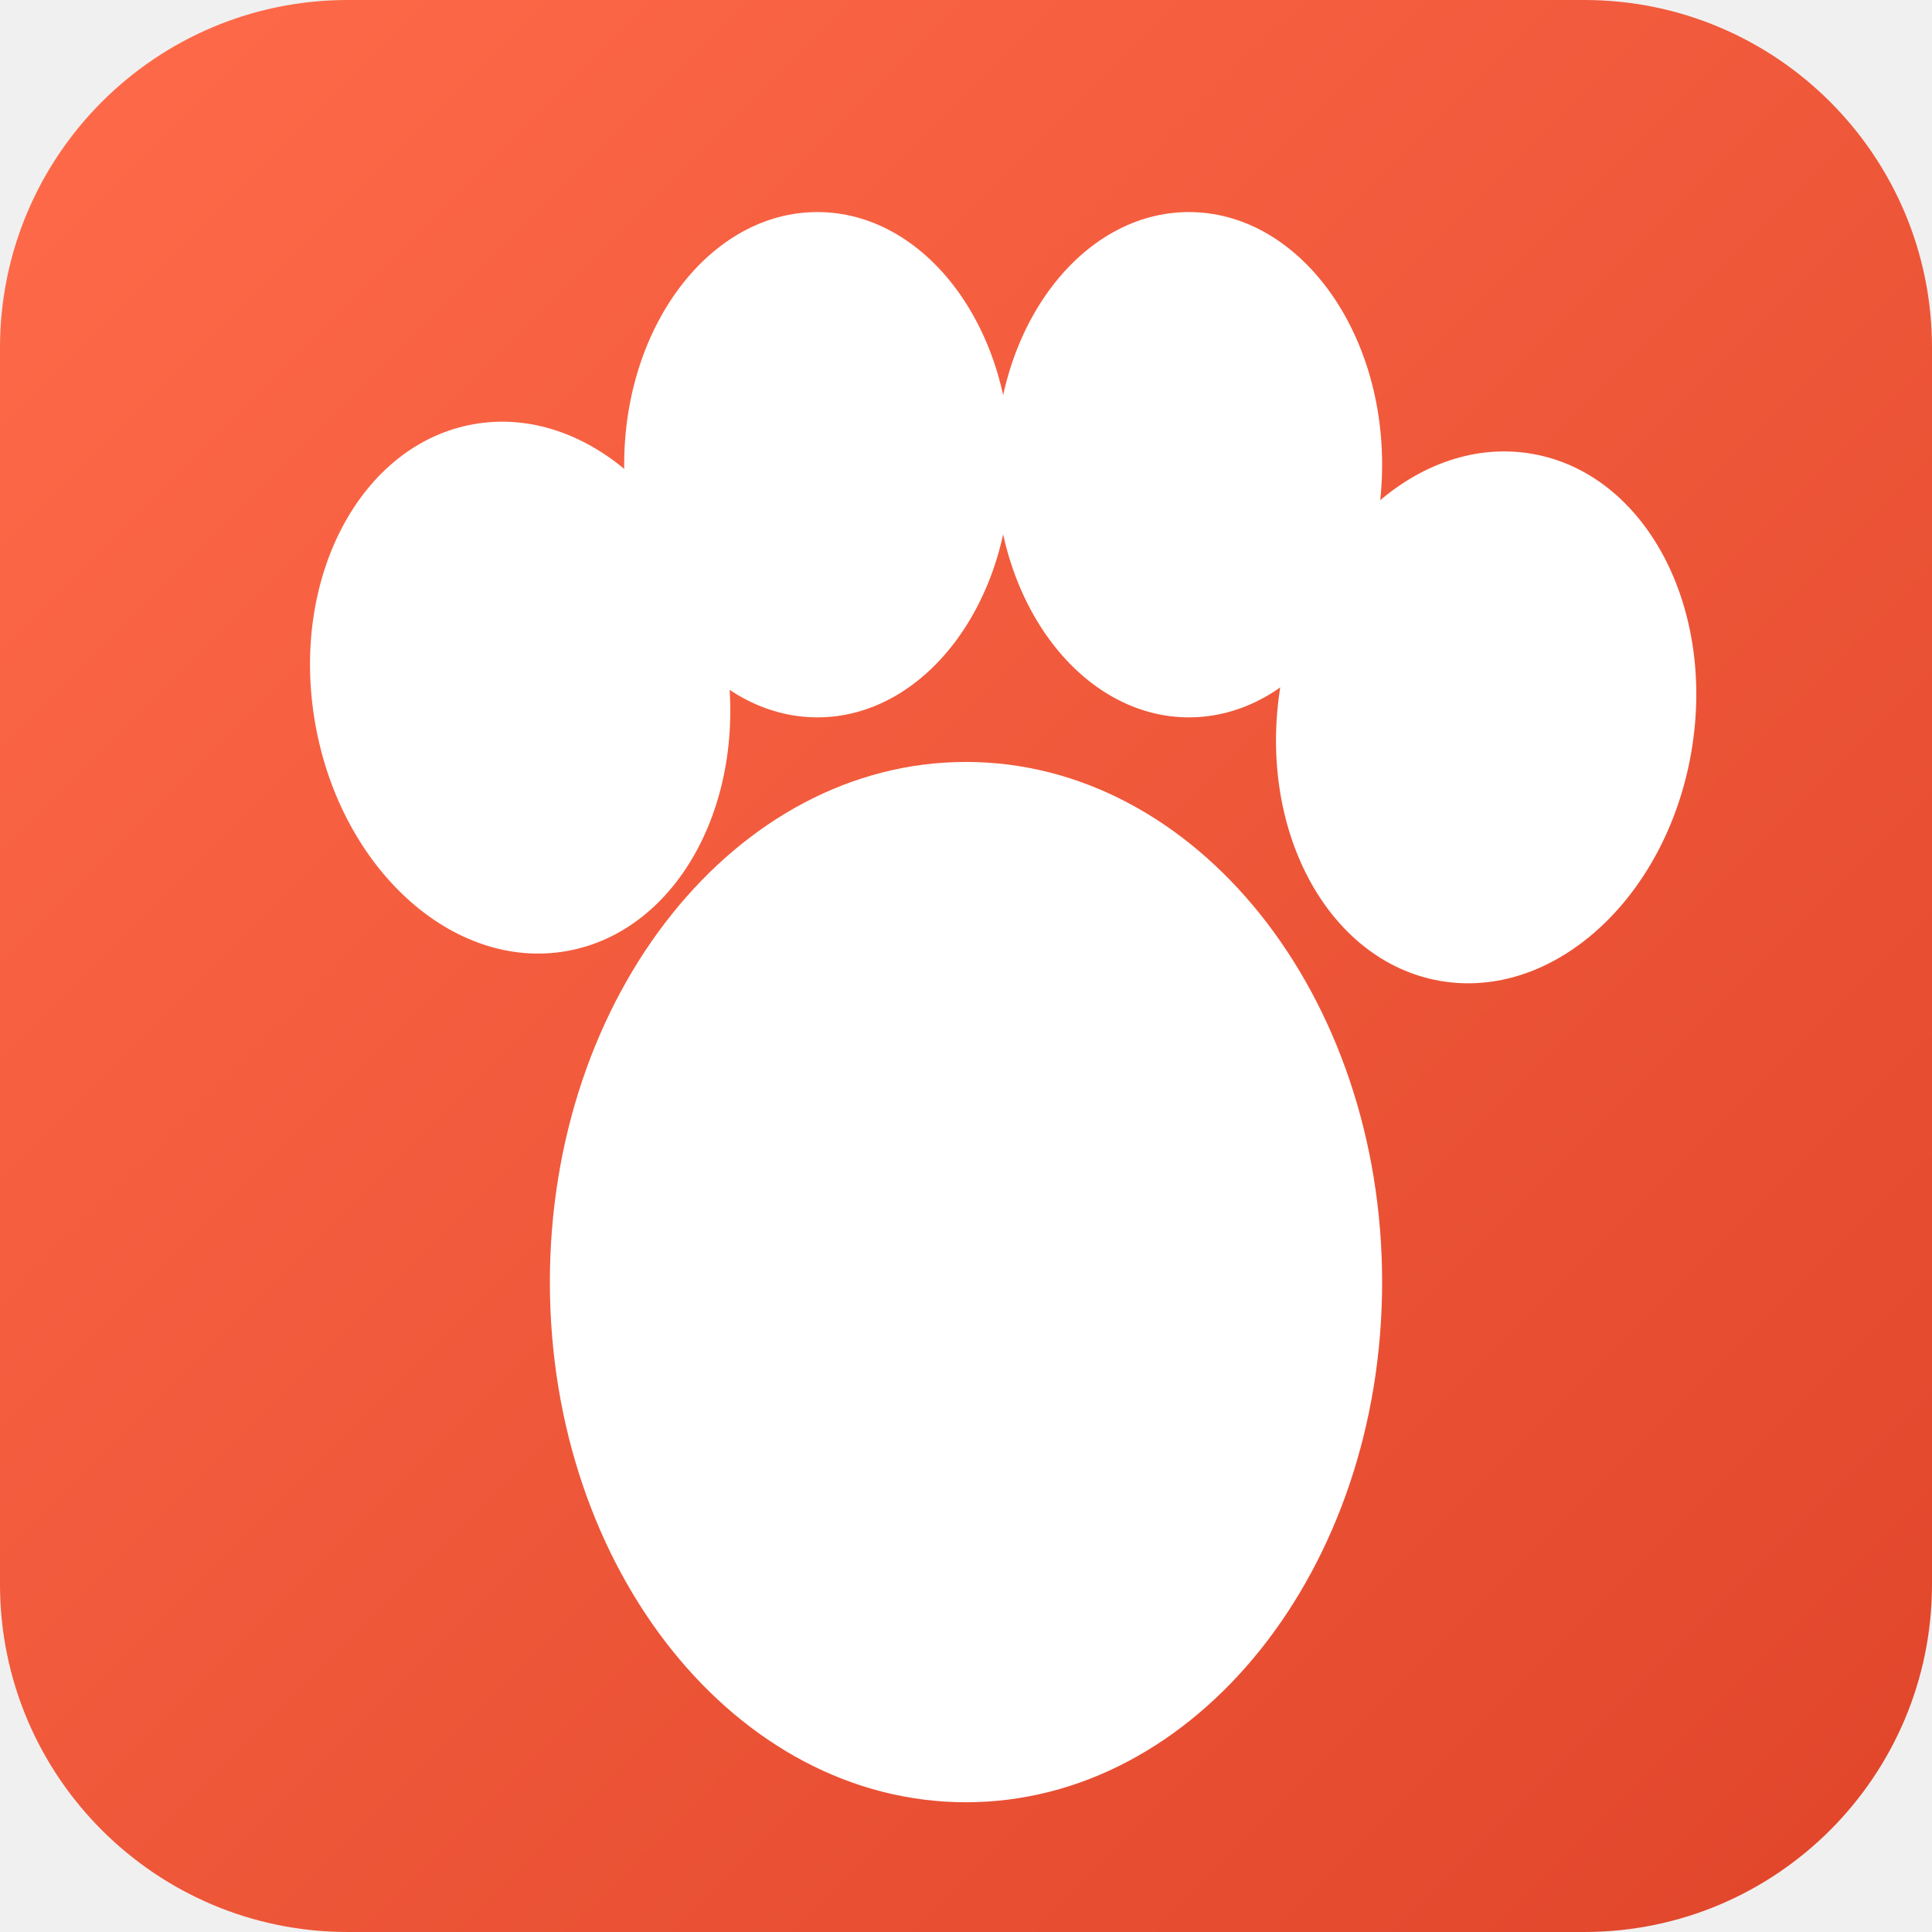
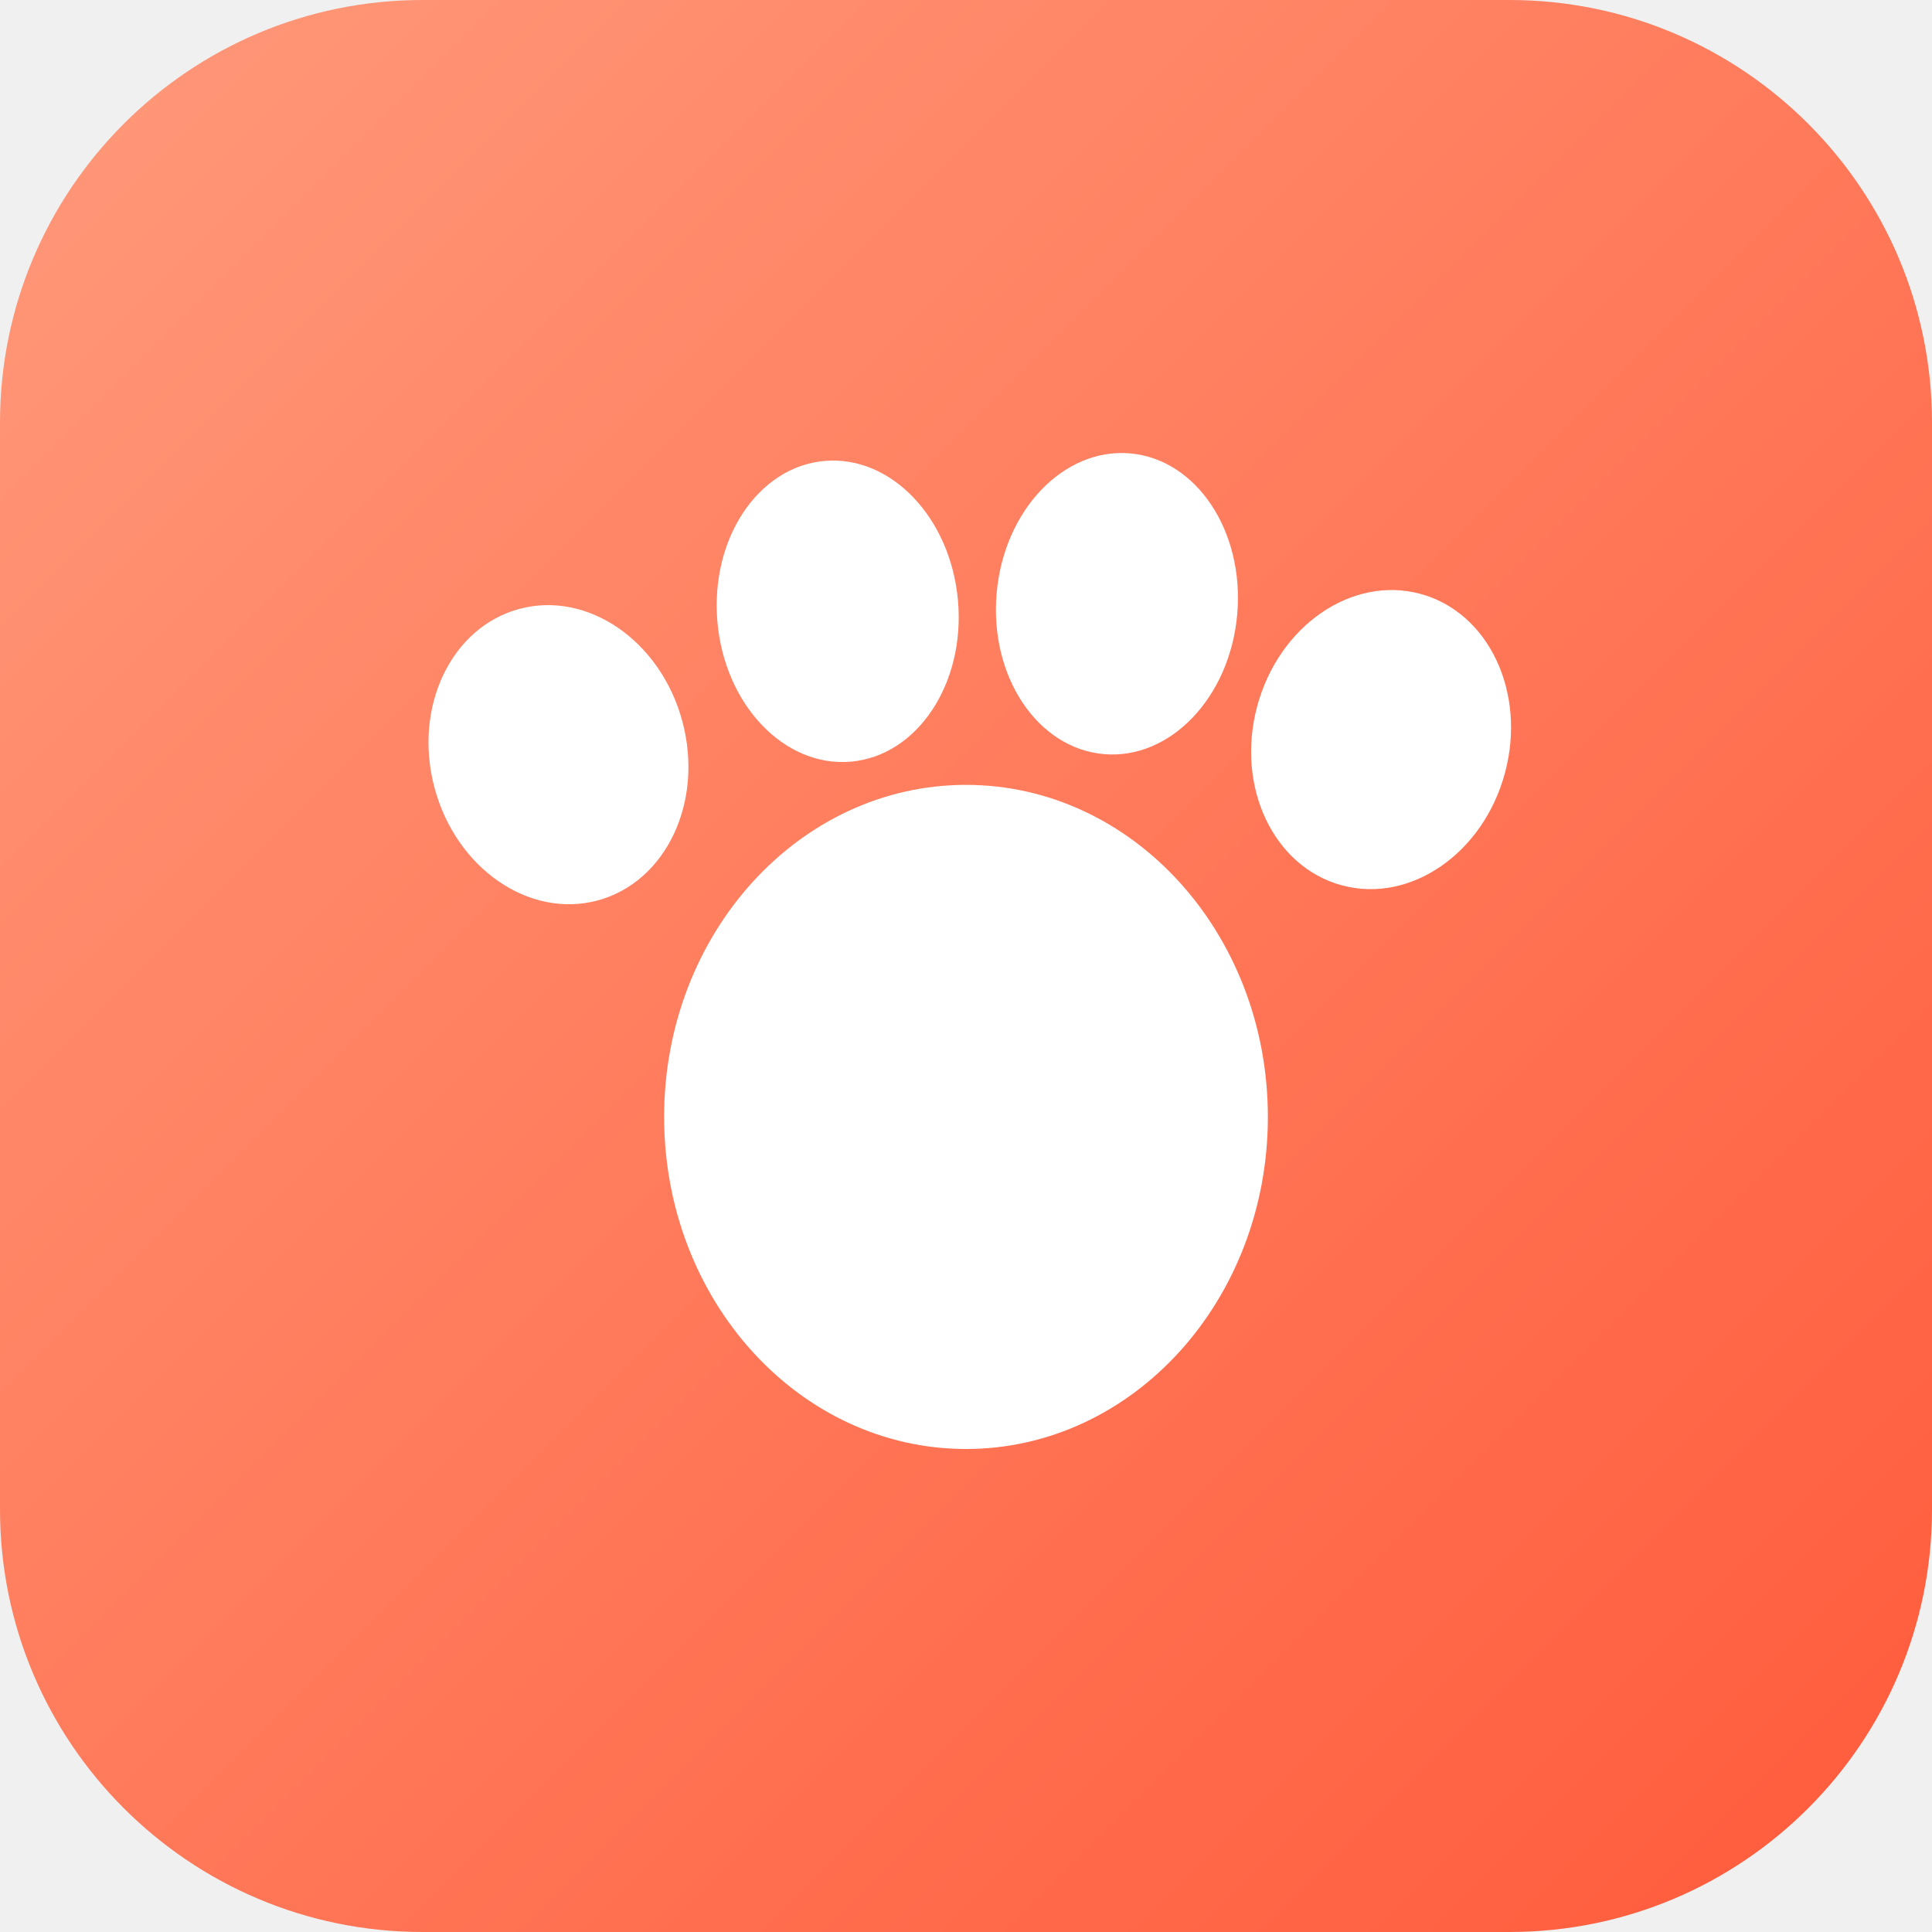
<svg xmlns="http://www.w3.org/2000/svg" width="512" height="512" viewBox="0 0 512 512">
  <defs>
    <linearGradient id="bg" x1="0%" y1="0%" x2="100%" y2="100%">
-       <stop offset="0%" style="stop-color:#FF6B4A;stop-opacity:1" />
-       <stop offset="100%" style="stop-color:#E0452A;stop-opacity:1" />
+       <stop offset="0%" style="stop-color:#FF9A7B;stop-opacity:1" />
+       <stop offset="100%" style="stop-color:#FF5A3A;stop-opacity:1" />
    </linearGradient>
  </defs>
-   <rect width="512" height="512" rx="92.16" fill="url(#bg)" />
-   <g fill="white" transform="translate(256, 261) scale(3.938462)">
-     <ellipse cx="0" cy="20" rx="28" ry="35" />
-     <ellipse cx="-30" cy="-20" rx="14" ry="18" transform="rotate(-10 -30 -20)" />
-     <ellipse cx="-10" cy="-35" rx="13" ry="17" />
-     <ellipse cx="15" cy="-35" rx="13" ry="17" />
-     <ellipse cx="35" cy="-18" rx="14" ry="18" transform="rotate(10 35 -18)" />
+   <rect width="512" height="512" rx="112" fill="url(#bg)" />
+   <g fill="white">
+     <ellipse cx="256" cy="296" rx="80" ry="88" />
+     <ellipse cx="148" cy="200" rx="34" ry="40" transform="rotate(-15 148 200)" />
+     <ellipse cx="222" cy="162" rx="32" ry="40" transform="rotate(-5 222 162)" />
+     <ellipse cx="296" cy="160" rx="32" ry="40" transform="rotate(5 296 160)" />
+     <ellipse cx="366" cy="196" rx="34" ry="40" transform="rotate(15 366 196)" />
  </g>
</svg>
